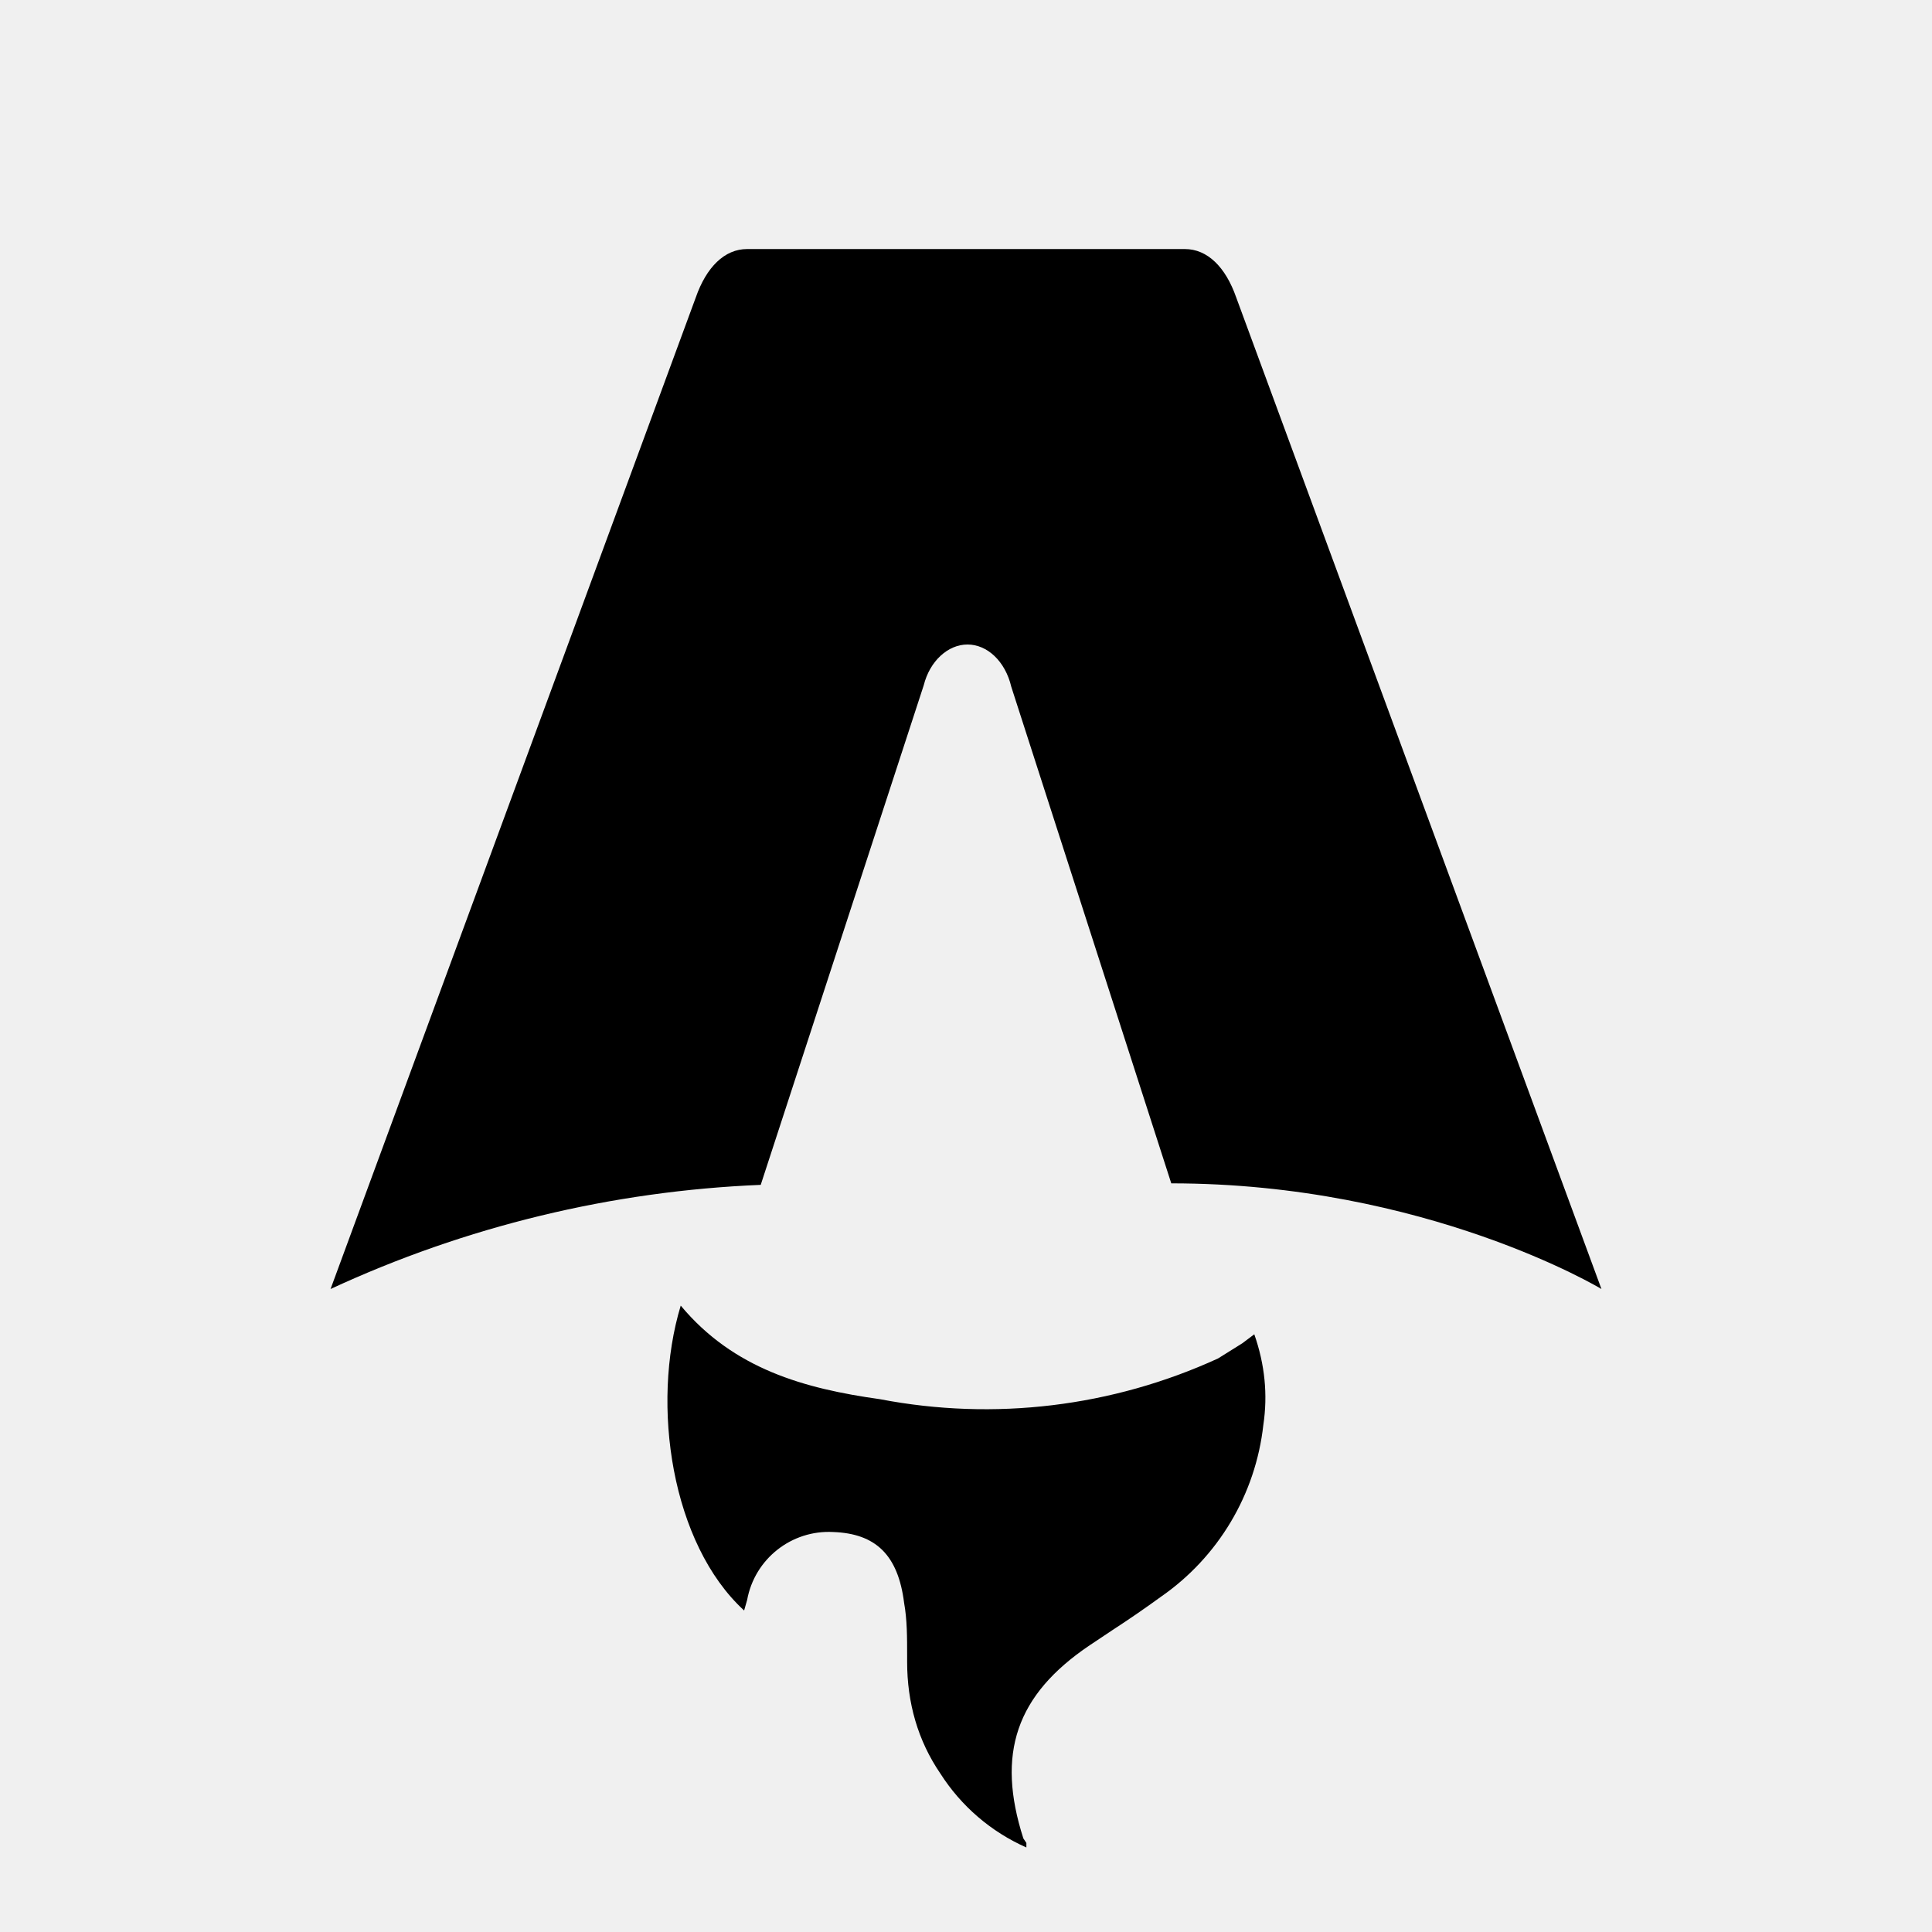
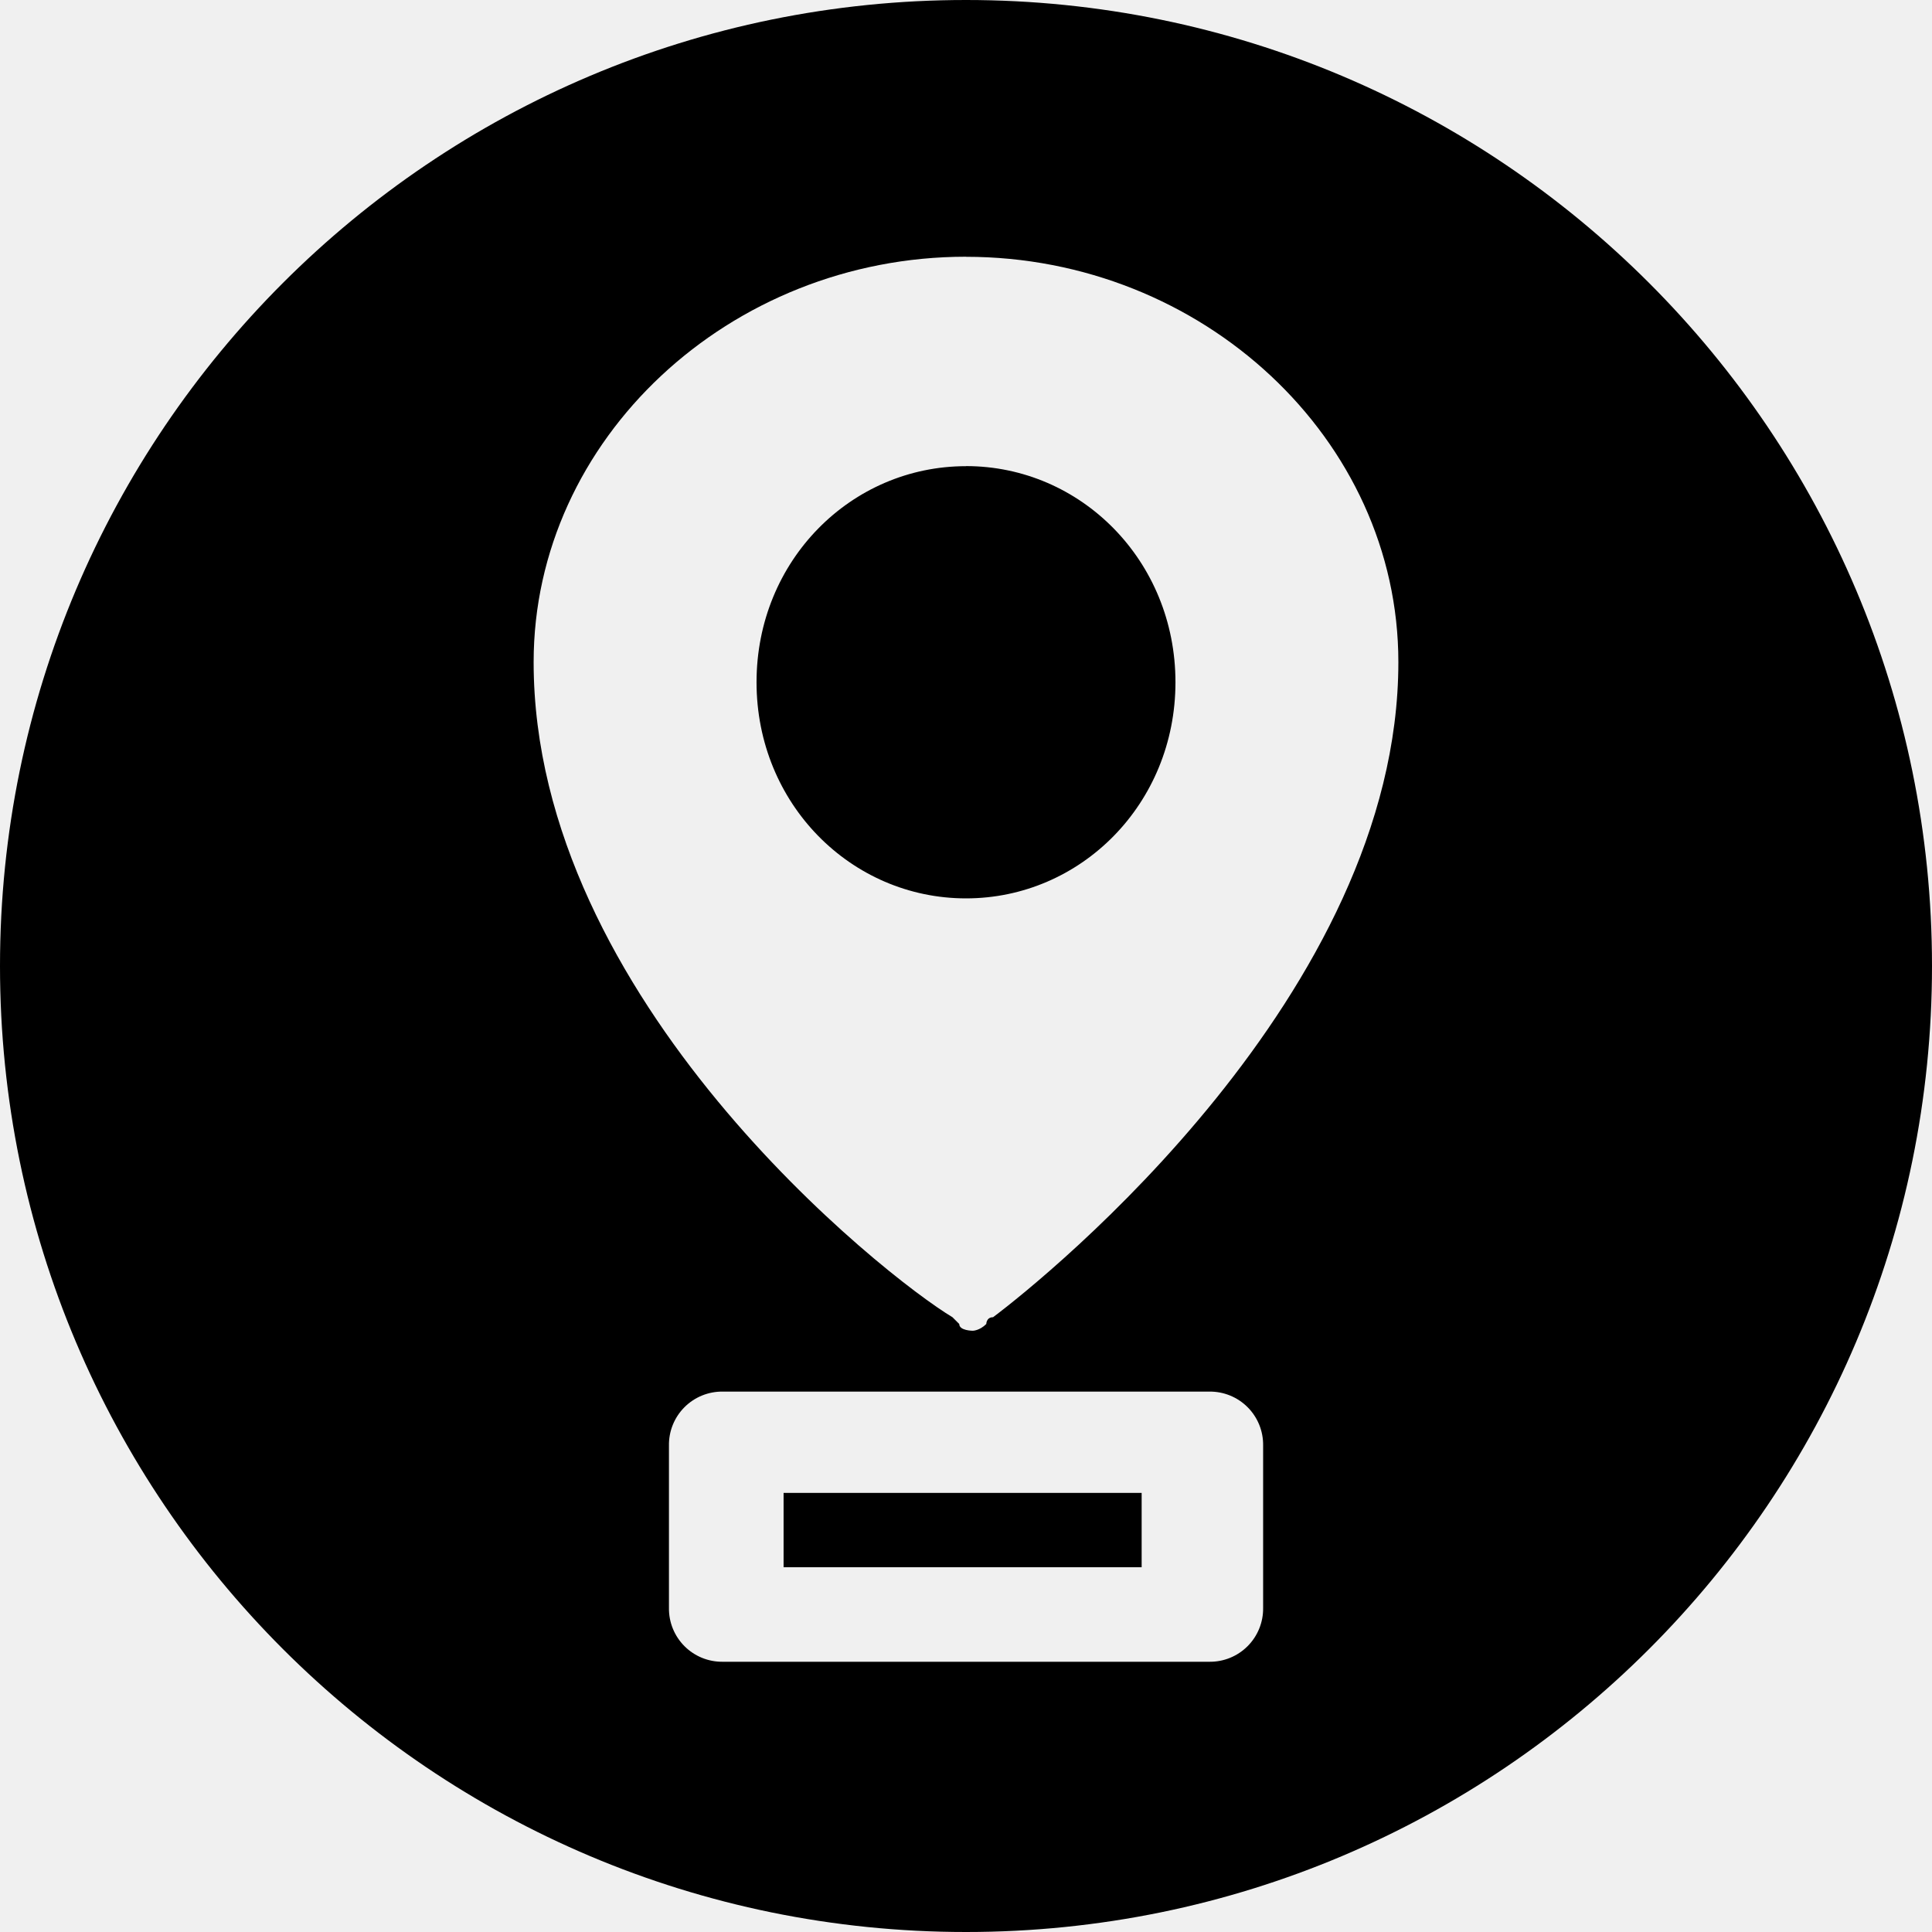
- <svg xmlns="http://www.w3.org/2000/svg" fill="none" viewBox="0 0 128 128">
-   <path d="M50.4 78.5a75.1 75.1 0 0 0-28.5 6.9l24.2-65.7c.7-2 1.9-3.2 3.4-3.2h29c1.5 0 2.7 1.2 3.4 3.2l24.2 65.7s-11.6-7-28.5-7L67 45.5c-.4-1.7-1.6-2.8-2.9-2.8-1.3 0-2.5 1.1-2.9 2.7L50.4 78.5Zm-1.1 28.2Zm-4.2-20.2c-2 6.6-.6 15.8 4.2 20.2a17.5 17.5 0 0 1 .2-.7 5.5 5.5 0 0 1 5.7-4.5c2.8.1 4.3 1.5 4.7 4.7.2 1.1.2 2.3.2 3.5v.4c0 2.7.7 5.2 2.2 7.4a13 13 0 0 0 5.7 4.9v-.3l-.2-.3c-1.8-5.6-.5-9.5 4.4-12.8l1.5-1a73 73 0 0 0 3.2-2.2 16 16 0 0 0 6.8-11.4c.3-2 .1-4-.6-6l-.8.6-1.6 1a37 37 0 0 1-22.4 2.7c-5-.7-9.7-2-13.2-6.2Z" />
-   <style>
-         path { fill: #000; }
-         @media (prefers-color-scheme: dark) {
-             path { fill: #FFF; }
-         }
-     </style>
+ <svg xmlns="http://www.w3.org/2000/svg" role="img" viewBox="0 0 24 24">
+   <path d="M12 0A12 12 0 0 0 0 12a12 12 0 0 0 12 12 12 12 0 0 0 12-12A12 12 0 0 0 12 0zm0 3.19c2.937 0 5.371 2.265 5.371 5.035 0 4.111-4.364 7.635-5.035 8.138-.084 0-.084.084-.084.084-.084.084-.168.084-.168.084s-.168 0-.168-.084l-.084-.084c-.84-.503-5.203-3.943-5.203-8.138 0-2.77 2.434-5.036 5.371-5.036zm0 2.601c-1.427 0-2.602 1.173-2.602 2.684 0 1.51 1.175 2.685 2.602 2.685 1.427 0 2.602-1.175 2.602-2.685S13.427 5.79 12 5.79zM8.979 17.287h6.042a.66.66 0 0 1 .67.672v2.014a.66.66 0 0 1-.67.67H8.98a.66.66 0 0 1-.67-.67v-2.014a.66.66 0 0 1 .67-.672zm.755 1.258v.924h4.448v-.924H9.734z" />
</svg>
